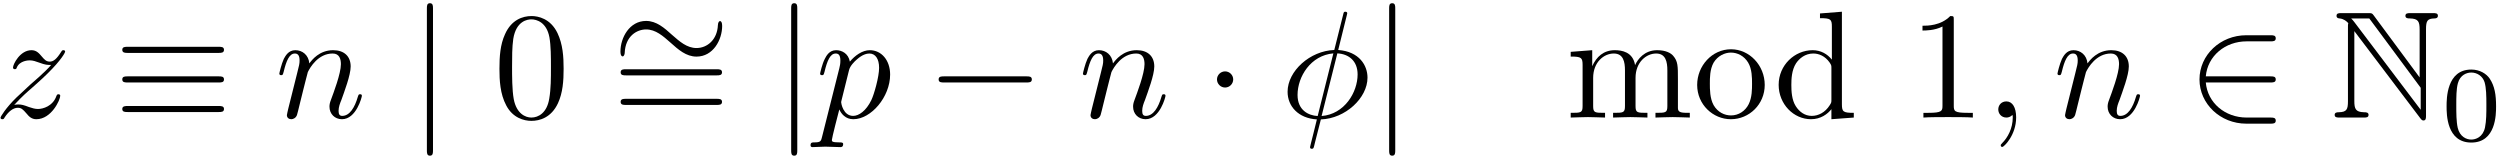
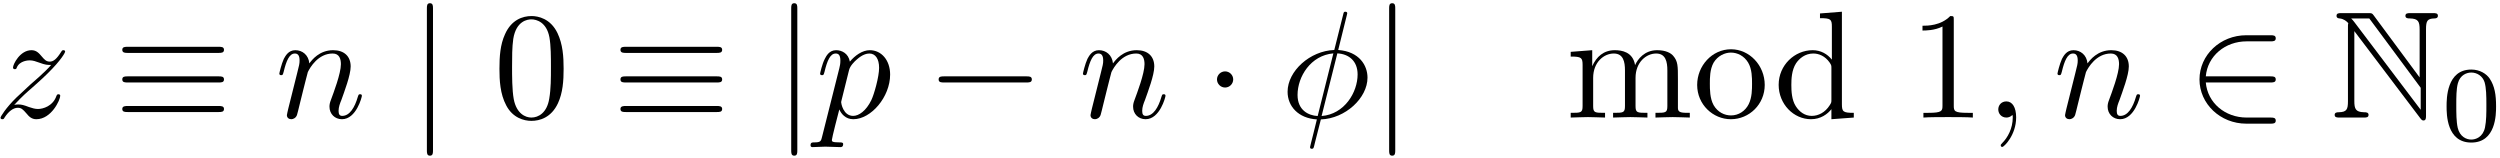
<svg xmlns="http://www.w3.org/2000/svg" xmlns:xlink="http://www.w3.org/1999/xlink" width="588pt" height="37pt" viewBox="0 0 588 37" version="1.1">
  <defs>
    <g>
      <symbol overflow="visible" id="glyph0-0">
        <path style="stroke:none;" d="" />
      </symbol>
      <symbol overflow="visible" id="glyph0-1">
        <path style="stroke:none;" d="M 4.766 -2.969 C 6.703 -5.062 7.75 -5.953 9.031 -7.062 C 9.031 -7.094 11.266 -9 12.547 -10.297 C 15.953 -13.625 16.75 -15.344 16.75 -15.484 C 16.75 -15.844 16.422 -15.844 16.359 -15.844 C 16.094 -15.844 16 -15.781 15.812 -15.453 C 14.734 -13.734 13.984 -13.156 13.125 -13.156 C 12.266 -13.156 11.828 -13.703 11.297 -14.312 C 10.609 -15.125 10 -15.844 8.828 -15.844 C 6.125 -15.844 4.484 -12.516 4.484 -11.766 C 4.484 -11.578 4.594 -11.375 4.906 -11.375 C 5.234 -11.375 5.312 -11.547 5.375 -11.766 C 6.062 -13.406 8.141 -13.453 8.422 -13.453 C 9.188 -13.453 9.859 -13.203 10.688 -12.906 C 12.125 -12.375 12.516 -12.375 13.453 -12.375 C 12.156 -10.828 9.141 -8.25 8.469 -7.672 L 5.234 -4.656 C 2.797 -2.266 1.547 -0.219 1.547 0.031 C 1.547 0.391 1.906 0.391 1.969 0.391 C 2.266 0.391 2.328 0.328 2.547 -0.078 C 3.375 -1.328 4.453 -2.297 5.594 -2.297 C 6.422 -2.297 6.781 -1.969 7.672 -0.938 C 8.281 -0.172 8.922 0.391 9.969 0.391 C 13.516 0.391 15.594 -4.156 15.594 -5.125 C 15.594 -5.312 15.453 -5.484 15.172 -5.484 C 14.844 -5.484 14.781 -5.266 14.672 -5.016 C 13.844 -2.688 11.547 -2.016 10.359 -2.016 C 9.641 -2.016 9 -2.219 8.25 -2.469 C 7.031 -2.938 6.484 -3.078 5.734 -3.078 C 5.672 -3.078 5.094 -3.078 4.766 -2.969 Z M 4.766 -2.969 " />
      </symbol>
      <symbol overflow="visible" id="glyph0-2">
        <path style="stroke:none;" d="M 3.156 -2.109 C 3.047 -1.578 2.828 -0.75 2.828 -0.578 C 2.828 0.078 3.328 0.391 3.875 0.391 C 4.297 0.391 4.953 0.109 5.203 -0.609 C 5.234 -0.688 5.672 -2.359 5.875 -3.266 L 6.672 -6.484 C 6.891 -7.281 7.094 -8.062 7.281 -8.891 C 7.422 -9.5 7.703 -10.547 7.75 -10.688 C 8.281 -11.797 10.188 -15.062 13.594 -15.062 C 15.203 -15.062 15.531 -13.734 15.531 -12.547 C 15.531 -10.328 13.766 -5.734 13.203 -4.203 C 12.875 -3.375 12.844 -2.938 12.844 -2.547 C 12.844 -0.859 14.094 0.391 15.781 0.391 C 19.156 0.391 20.469 -4.844 20.469 -5.125 C 20.469 -5.484 20.156 -5.484 20.047 -5.484 C 19.688 -5.484 19.688 -5.375 19.5 -4.844 C 18.797 -2.406 17.609 -0.391 15.844 -0.391 C 15.234 -0.391 14.984 -0.75 14.984 -1.578 C 14.984 -2.469 15.312 -3.328 15.641 -4.125 C 16.312 -6.031 17.828 -9.969 17.828 -12.016 C 17.828 -14.422 16.281 -15.844 13.703 -15.844 C 10.469 -15.844 8.719 -13.562 8.109 -12.734 C 7.922 -14.734 6.453 -15.844 4.812 -15.844 C 3.156 -15.844 2.469 -14.453 2.109 -13.812 C 1.547 -12.594 1.047 -10.469 1.047 -10.328 C 1.047 -9.969 1.406 -9.969 1.469 -9.969 C 1.828 -9.969 1.859 -10 2.078 -10.797 C 2.688 -13.344 3.406 -15.062 4.703 -15.062 C 5.422 -15.062 5.812 -14.594 5.812 -13.406 C 5.812 -12.656 5.703 -12.266 5.234 -10.406 Z M 3.156 -2.109 " />
      </symbol>
      <symbol overflow="visible" id="glyph0-3">
        <path style="stroke:none;" d="M 1.609 4.375 C 1.328 5.594 1.25 5.844 -0.328 5.844 C -0.75 5.844 -1.141 5.844 -1.141 6.531 C -1.141 6.812 -0.969 6.953 -0.688 6.953 C 0.281 6.953 1.328 6.844 2.328 6.844 C 3.516 6.844 4.734 6.953 5.875 6.953 C 6.062 6.953 6.531 6.953 6.531 6.234 C 6.531 5.844 6.172 5.844 5.672 5.844 C 3.875 5.844 3.875 5.594 3.875 5.266 C 3.875 4.844 5.375 -1 5.625 -1.906 C 6.094 -0.859 7.094 0.391 8.922 0.391 C 13.094 0.391 17.578 -4.844 17.578 -10.109 C 17.578 -13.484 15.531 -15.844 12.797 -15.844 C 11.016 -15.844 9.281 -14.562 8.109 -13.156 C 7.75 -15.094 6.203 -15.844 4.875 -15.844 C 3.234 -15.844 2.547 -14.453 2.219 -13.812 C 1.578 -12.594 1.109 -10.438 1.109 -10.328 C 1.109 -9.969 1.469 -9.969 1.547 -9.969 C 1.906 -9.969 1.938 -10 2.156 -10.797 C 2.766 -13.344 3.484 -15.062 4.766 -15.062 C 5.375 -15.062 5.875 -14.781 5.875 -13.406 C 5.875 -12.594 5.766 -12.188 5.625 -11.578 Z M 7.922 -11.188 C 8.172 -12.156 9.141 -13.156 9.797 -13.703 C 11.047 -14.812 12.078 -15.062 12.688 -15.062 C 14.125 -15.062 14.984 -13.812 14.984 -11.688 C 14.984 -9.578 13.812 -5.453 13.156 -4.094 C 11.938 -1.578 10.219 -0.391 8.891 -0.391 C 6.531 -0.391 6.062 -3.375 6.062 -3.578 C 6.062 -3.656 6.062 -3.734 6.172 -4.156 Z M 7.922 -11.188 " />
      </symbol>
      <symbol overflow="visible" id="glyph0-4">
        <path style="stroke:none;" d="M 15.672 -24.031 C 15.672 -24.094 15.781 -24.484 15.781 -24.531 C 15.781 -24.562 15.781 -24.891 15.344 -24.891 C 14.984 -24.891 14.953 -24.781 14.812 -24.172 L 12.734 -15.891 C 7.031 -15.703 1.75 -10.938 1.75 -6.062 C 1.75 -2.656 4.266 0.172 8.641 0.438 C 8.359 1.547 8.109 2.688 7.812 3.797 C 7.391 5.484 7.031 6.844 7.031 6.953 C 7.031 7.312 7.281 7.344 7.453 7.344 C 7.641 7.344 7.703 7.312 7.812 7.203 C 7.891 7.141 8.109 6.281 8.219 5.766 L 9.578 0.438 C 15.344 0.25 20.547 -4.594 20.547 -9.391 C 20.547 -12.234 18.641 -15.531 13.656 -15.891 Z M 8.828 -0.359 C 6.672 -0.469 4.094 -1.719 4.094 -5.312 C 4.094 -9.609 7.172 -14.625 12.516 -15.094 Z M 13.453 -15.094 C 16.172 -14.953 18.219 -13.297 18.219 -10.141 C 18.219 -5.922 15.125 -0.781 9.75 -0.359 Z M 13.453 -15.094 " />
      </symbol>
      <symbol overflow="visible" id="glyph0-5">
        <path style="stroke:none;" d="M 7.281 -0.031 C 7.281 -2.406 6.391 -3.797 4.984 -3.797 C 3.797 -3.797 3.078 -2.906 3.078 -1.906 C 3.078 -0.938 3.797 0 4.984 0 C 5.422 0 5.875 -0.141 6.234 -0.469 C 6.344 -0.531 6.391 -0.578 6.422 -0.578 C 6.453 -0.578 6.484 -0.531 6.484 -0.031 C 6.484 2.625 5.234 4.766 4.047 5.953 C 3.656 6.344 3.656 6.422 3.656 6.531 C 3.656 6.781 3.844 6.922 4.016 6.922 C 4.406 6.922 7.281 4.156 7.281 -0.031 Z M 7.281 -0.031 " />
      </symbol>
      <symbol overflow="visible" id="glyph1-0">
        <path style="stroke:none;" d="" />
      </symbol>
      <symbol overflow="visible" id="glyph1-1">
        <path style="stroke:none;" d="M 24.594 -15.203 C 25.203 -15.203 25.891 -15.203 25.891 -15.922 C 25.891 -16.641 25.25 -16.641 24.641 -16.641 L 3.234 -16.641 C 2.625 -16.641 1.969 -16.641 1.969 -15.922 C 1.969 -15.203 2.688 -15.203 3.266 -15.203 Z M 24.641 -1.297 C 25.25 -1.297 25.891 -1.297 25.891 -2.016 C 25.891 -2.719 25.203 -2.719 24.594 -2.719 L 3.266 -2.719 C 2.688 -2.719 1.969 -2.719 1.969 -2.016 C 1.969 -1.297 2.625 -1.297 3.234 -1.297 Z M 24.641 -8.25 C 25.25 -8.25 25.891 -8.25 25.891 -8.969 C 25.891 -9.688 25.25 -9.688 24.641 -9.688 L 3.234 -9.688 C 2.625 -9.688 1.969 -9.688 1.969 -8.969 C 1.969 -8.25 2.625 -8.25 3.234 -8.25 Z M 24.641 -8.25 " />
      </symbol>
      <symbol overflow="visible" id="glyph1-2">
        <path style="stroke:none;" d="M 5.703 -25.609 C 5.703 -26.25 5.703 -26.891 4.984 -26.891 C 4.266 -26.891 4.266 -26.25 4.266 -25.609 L 4.266 7.672 C 4.266 8.312 4.266 8.969 4.984 8.969 C 5.703 8.969 5.703 8.312 5.703 7.672 Z M 5.703 -25.609 " />
      </symbol>
      <symbol overflow="visible" id="glyph1-3">
-         <path style="stroke:none;" d="M 25.891 -11.984 C 25.891 -12.766 25.672 -13.125 25.391 -13.125 C 25.203 -13.125 24.922 -12.875 24.891 -12.188 C 24.75 -8.75 22.375 -6.781 19.859 -6.781 C 17.609 -6.781 15.891 -8.312 14.125 -9.859 C 12.297 -11.516 10.438 -13.156 8 -13.156 C 4.094 -13.156 1.969 -9.219 1.969 -5.953 C 1.969 -4.812 2.438 -4.812 2.469 -4.812 C 2.875 -4.812 2.969 -5.516 2.969 -5.625 C 3.125 -9.578 5.812 -11.156 8 -11.156 C 10.25 -11.156 11.984 -9.609 13.734 -8.062 C 15.562 -6.422 17.422 -4.766 19.859 -4.766 C 23.781 -4.766 25.891 -8.719 25.891 -11.984 Z M 25.891 -11.984 " />
+         <path style="stroke:none;" d="M 23.625 -8.25 C 24.234 -8.25 24.891 -8.25 24.891 -8.969 C 24.891 -9.688 24.234 -9.688 23.625 -9.688 L 4.234 -9.688 C 3.625 -9.688 2.969 -9.688 2.969 -8.969 C 2.969 -8.25 3.625 -8.25 4.234 -8.25 Z M 23.625 -8.25 " />
      </symbol>
      <symbol overflow="visible" id="glyph1-4">
-         <path style="stroke:none;" d="M 23.625 -8.25 C 24.234 -8.25 24.891 -8.25 24.891 -8.969 C 24.891 -9.688 24.234 -9.688 23.625 -9.688 L 4.234 -9.688 C 3.625 -9.688 2.969 -9.688 2.969 -8.969 C 2.969 -8.25 3.625 -8.25 4.234 -8.25 Z M 23.625 -8.25 " />
+         <path style="stroke:none;" d="M 6.891 -8.969 C 6.891 -10 6.031 -10.859 4.984 -10.859 C 3.938 -10.859 3.078 -10 3.078 -8.969 C 3.078 -7.922 3.938 -7.062 4.984 -7.062 C 6.031 -7.062 6.891 -7.922 6.891 -8.969 Z M 6.891 -8.969 " />
      </symbol>
      <symbol overflow="visible" id="glyph1-5">
-         <path style="stroke:none;" d="M 6.891 -8.969 C 6.891 -10 6.031 -10.859 4.984 -10.859 C 3.938 -10.859 3.078 -10 3.078 -8.969 C 3.078 -7.922 3.938 -7.062 4.984 -7.062 C 6.031 -7.062 6.891 -7.922 6.891 -8.969 Z M 6.891 -8.969 " />
-       </symbol>
-       <symbol overflow="visible" id="glyph1-6">
        <path style="stroke:none;" d="M 19.656 -8.25 C 20.266 -8.25 20.906 -8.25 20.906 -8.969 C 20.906 -9.688 20.266 -9.688 19.656 -9.688 L 4.453 -9.688 C 4.875 -14.484 9 -17.922 14.062 -17.922 L 19.656 -17.922 C 20.266 -17.922 20.906 -17.922 20.906 -18.641 C 20.906 -19.359 20.266 -19.359 19.656 -19.359 L 13.984 -19.359 C 7.859 -19.359 2.969 -14.703 2.969 -8.969 C 2.969 -3.234 7.859 1.438 13.984 1.438 L 19.656 1.438 C 20.266 1.438 20.906 1.438 20.906 0.719 C 20.906 0 20.266 0 19.656 0 L 14.062 0 C 9 0 4.875 -3.438 4.453 -8.25 Z M 19.656 -8.25 " />
      </symbol>
      <symbol overflow="visible" id="glyph2-0">
        <path style="stroke:none;" d="" />
      </symbol>
      <symbol overflow="visible" id="glyph2-1">
        <path style="stroke:none;" d="M 16.5 -11.469 C 16.5 -14.344 16.312 -17.219 15.062 -19.859 C 13.406 -23.312 10.469 -23.875 8.969 -23.875 C 6.812 -23.875 4.203 -22.953 2.719 -19.609 C 1.578 -17.141 1.406 -14.344 1.406 -11.469 C 1.406 -8.781 1.547 -5.562 3.016 -2.828 C 4.547 0.078 7.172 0.781 8.922 0.781 C 10.859 0.781 13.594 0.031 15.172 -3.375 C 16.312 -5.844 16.5 -8.641 16.5 -11.469 Z M 8.922 0 C 7.531 0 5.422 -0.891 4.766 -4.344 C 4.375 -6.484 4.375 -9.797 4.375 -11.906 C 4.375 -14.203 4.375 -16.562 4.656 -18.5 C 5.344 -22.766 8.031 -23.094 8.922 -23.094 C 10.109 -23.094 12.484 -22.453 13.156 -18.891 C 13.516 -16.891 13.516 -14.172 13.516 -11.906 C 13.516 -9.219 13.516 -6.781 13.125 -4.484 C 12.594 -1.078 10.547 0 8.922 0 Z M 8.922 0 " />
      </symbol>
      <symbol overflow="visible" id="glyph2-2">
-         <path style="stroke:none;" d="M 24.641 -11.719 C 25.172 -11.719 25.859 -11.719 25.859 -12.438 C 25.859 -13.156 25.172 -13.156 24.672 -13.156 L 3.188 -13.156 C 2.688 -13.156 2.016 -13.156 2.016 -12.438 C 2.016 -11.719 2.688 -11.719 3.234 -11.719 Z M 24.672 -4.766 C 25.172 -4.766 25.859 -4.766 25.859 -5.484 C 25.859 -6.203 25.172 -6.203 24.641 -6.203 L 3.234 -6.203 C 2.688 -6.203 2.016 -6.203 2.016 -5.484 C 2.016 -4.766 2.688 -4.766 3.188 -4.766 Z M 24.672 -4.766 " />
+         <path style="stroke:none;" d="M 3.938 -12.328 L 3.938 -2.719 C 3.938 -1.109 3.547 -1.109 1.141 -1.109 L 1.141 0 C 2.406 -0.031 4.234 -0.109 5.203 -0.109 C 6.125 -0.109 8 -0.031 9.219 0 L 9.219 -1.109 C 6.812 -1.109 6.422 -1.109 6.422 -2.719 L 6.422 -9.328 C 6.422 -13.047 8.969 -15.062 11.266 -15.062 C 13.516 -15.062 13.906 -13.125 13.906 -11.078 L 13.906 -2.719 C 13.906 -1.109 13.516 -1.109 11.109 -1.109 L 11.109 0 C 12.375 -0.031 14.203 -0.109 15.172 -0.109 C 16.094 -0.109 17.969 -0.031 19.188 0 L 19.188 -1.109 C 16.781 -1.109 16.391 -1.109 16.391 -2.719 L 16.391 -9.328 C 16.391 -13.047 18.938 -15.062 21.234 -15.062 C 23.484 -15.062 23.875 -13.125 23.875 -11.078 L 23.875 -2.719 C 23.875 -1.109 23.484 -1.109 21.078 -1.109 L 21.078 0 C 22.344 -0.031 24.172 -0.109 25.141 -0.109 C 26.062 -0.109 27.938 -0.031 29.156 0 L 29.156 -1.109 C 27.281 -1.109 26.391 -1.109 26.359 -2.188 L 26.359 -9.031 C 26.359 -12.125 26.359 -13.234 25.25 -14.516 C 24.75 -15.125 23.562 -15.844 21.484 -15.844 C 18.469 -15.844 16.891 -13.703 16.281 -12.328 C 15.781 -15.453 13.125 -15.844 11.516 -15.844 C 8.891 -15.844 7.203 -14.312 6.203 -12.078 L 6.203 -15.844 L 1.141 -15.453 L 1.141 -14.344 C 3.656 -14.344 3.938 -14.094 3.938 -12.328 Z M 3.938 -12.328 " />
      </symbol>
      <symbol overflow="visible" id="glyph2-3">
-         <path style="stroke:none;" d="M 3.938 -12.328 L 3.938 -2.719 C 3.938 -1.109 3.547 -1.109 1.141 -1.109 L 1.141 0 C 2.406 -0.031 4.234 -0.109 5.203 -0.109 C 6.125 -0.109 8 -0.031 9.219 0 L 9.219 -1.109 C 6.812 -1.109 6.422 -1.109 6.422 -2.719 L 6.422 -9.328 C 6.422 -13.047 8.969 -15.062 11.266 -15.062 C 13.516 -15.062 13.906 -13.125 13.906 -11.078 L 13.906 -2.719 C 13.906 -1.109 13.516 -1.109 11.109 -1.109 L 11.109 0 C 12.375 -0.031 14.203 -0.109 15.172 -0.109 C 16.094 -0.109 17.969 -0.031 19.188 0 L 19.188 -1.109 C 16.781 -1.109 16.391 -1.109 16.391 -2.719 L 16.391 -9.328 C 16.391 -13.047 18.938 -15.062 21.234 -15.062 C 23.484 -15.062 23.875 -13.125 23.875 -11.078 L 23.875 -2.719 C 23.875 -1.109 23.484 -1.109 21.078 -1.109 L 21.078 0 C 22.344 -0.031 24.172 -0.109 25.141 -0.109 C 26.062 -0.109 27.938 -0.031 29.156 0 L 29.156 -1.109 C 27.281 -1.109 26.391 -1.109 26.359 -2.188 L 26.359 -9.031 C 26.359 -12.125 26.359 -13.234 25.25 -14.516 C 24.75 -15.125 23.562 -15.844 21.484 -15.844 C 18.469 -15.844 16.891 -13.703 16.281 -12.328 C 15.781 -15.453 13.125 -15.844 11.516 -15.844 C 8.891 -15.844 7.203 -14.312 6.203 -12.078 L 6.203 -15.844 L 1.141 -15.453 L 1.141 -14.344 C 3.656 -14.344 3.938 -14.094 3.938 -12.328 Z M 3.938 -12.328 " />
+         <path style="stroke:none;" d="M 16.891 -7.672 C 16.891 -12.266 13.297 -16.062 8.969 -16.062 C 4.484 -16.062 1 -12.156 1 -7.672 C 1 -3.047 4.734 0.391 8.922 0.391 C 13.266 0.391 16.891 -3.125 16.891 -7.672 Z M 8.969 -0.5 C 7.422 -0.5 5.844 -1.25 4.875 -2.906 C 3.984 -4.484 3.984 -6.672 3.984 -7.953 C 3.984 -9.359 3.984 -11.297 4.844 -12.875 C 5.812 -14.516 7.5 -15.281 8.922 -15.281 C 10.5 -15.281 12.047 -14.484 12.984 -12.938 C 13.906 -11.406 13.906 -9.328 13.906 -7.953 C 13.906 -6.672 13.906 -4.734 13.125 -3.156 C 12.328 -1.547 10.75 -0.5 8.969 -0.5 Z M 8.969 -0.5 " />
      </symbol>
      <symbol overflow="visible" id="glyph2-4">
-         <path style="stroke:none;" d="M 16.891 -7.672 C 16.891 -12.266 13.297 -16.062 8.969 -16.062 C 4.484 -16.062 1 -12.156 1 -7.672 C 1 -3.047 4.734 0.391 8.922 0.391 C 13.266 0.391 16.891 -3.125 16.891 -7.672 Z M 8.969 -0.5 C 7.422 -0.5 5.844 -1.25 4.875 -2.906 C 3.984 -4.484 3.984 -6.672 3.984 -7.953 C 3.984 -9.359 3.984 -11.297 4.844 -12.875 C 5.812 -14.516 7.5 -15.281 8.922 -15.281 C 10.5 -15.281 12.047 -14.484 12.984 -12.938 C 13.906 -11.406 13.906 -9.328 13.906 -7.953 C 13.906 -6.672 13.906 -4.734 13.125 -3.156 C 12.328 -1.547 10.75 -0.5 8.969 -0.5 Z M 8.969 -0.5 " />
+         <path style="stroke:none;" d="M 13.625 -1.969 L 13.625 0.391 L 18.891 0 L 18.891 -1.109 C 16.391 -1.109 16.094 -1.359 16.094 -3.125 L 16.094 -24.891 L 10.938 -24.484 L 10.938 -23.375 C 13.453 -23.375 13.734 -23.125 13.734 -21.375 L 13.734 -13.625 C 12.688 -14.922 11.156 -15.844 9.219 -15.844 C 4.984 -15.844 1.219 -12.328 1.219 -7.703 C 1.219 -3.156 4.734 0.391 8.828 0.391 C 11.109 0.391 12.734 -0.828 13.625 -1.969 Z M 13.625 -11.578 L 13.625 -4.234 C 13.625 -3.578 13.625 -3.516 13.234 -2.906 C 12.156 -1.188 10.547 -0.391 9 -0.391 C 7.391 -0.391 6.094 -1.328 5.234 -2.688 C 4.297 -4.156 4.203 -6.203 4.203 -7.672 C 4.203 -9 4.266 -11.156 5.312 -12.766 C 6.062 -13.875 7.422 -15.062 9.359 -15.062 C 10.609 -15.062 12.125 -14.516 13.234 -12.906 C 13.625 -12.297 13.625 -12.234 13.625 -11.578 Z M 13.625 -11.578 " />
      </symbol>
      <symbol overflow="visible" id="glyph2-5">
-         <path style="stroke:none;" d="M 13.625 -1.969 L 13.625 0.391 L 18.891 0 L 18.891 -1.109 C 16.391 -1.109 16.094 -1.359 16.094 -3.125 L 16.094 -24.891 L 10.938 -24.484 L 10.938 -23.375 C 13.453 -23.375 13.734 -23.125 13.734 -21.375 L 13.734 -13.625 C 12.688 -14.922 11.156 -15.844 9.219 -15.844 C 4.984 -15.844 1.219 -12.328 1.219 -7.703 C 1.219 -3.156 4.734 0.391 8.828 0.391 C 11.109 0.391 12.734 -0.828 13.625 -1.969 Z M 13.625 -11.578 L 13.625 -4.234 C 13.625 -3.578 13.625 -3.516 13.234 -2.906 C 12.156 -1.188 10.547 -0.391 9 -0.391 C 7.391 -0.391 6.094 -1.328 5.234 -2.688 C 4.297 -4.156 4.203 -6.203 4.203 -7.672 C 4.203 -9 4.266 -11.156 5.312 -12.766 C 6.062 -13.875 7.422 -15.062 9.359 -15.062 C 10.609 -15.062 12.125 -14.516 13.234 -12.906 C 13.625 -12.297 13.625 -12.234 13.625 -11.578 Z M 13.625 -11.578 " />
-       </symbol>
-       <symbol overflow="visible" id="glyph2-6">
        <path style="stroke:none;" d="M 10.547 -22.953 C 10.547 -23.812 10.547 -23.875 9.719 -23.875 C 7.5 -21.594 4.344 -21.594 3.188 -21.594 L 3.188 -20.469 C 3.906 -20.469 6.031 -20.469 7.891 -21.406 L 7.891 -2.828 C 7.891 -1.547 7.781 -1.109 4.547 -1.109 L 3.406 -1.109 L 3.406 0 C 4.656 -0.109 7.781 -0.109 9.219 -0.109 C 10.656 -0.109 13.766 -0.109 15.031 0 L 15.031 -1.109 L 13.875 -1.109 C 10.656 -1.109 10.547 -1.5 10.547 -2.828 Z M 10.547 -22.953 " />
      </symbol>
      <symbol overflow="visible" id="glyph3-0">
        <path style="stroke:none;" d="" />
      </symbol>
      <symbol overflow="visible" id="glyph3-1">
        <path style="stroke:none;" d="M 4.016 -21.344 L 4.016 -3.844 C 4.016 -1.938 3.734 -1.297 1.906 -1.25 C 1.5 -1.25 0.891 -1.219 0.891 -0.641 C 0.891 0 1.469 0 2.109 0 L 7.672 0 C 8.312 0 8.859 0 8.859 -0.641 C 8.859 -1.219 8.281 -1.25 7.781 -1.25 C 5.812 -1.297 5.516 -2.047 5.516 -3.906 L 5.516 -20.328 L 21.016 0.141 C 21.344 0.578 21.516 0.688 21.766 0.688 C 22.375 0.688 22.375 0.109 22.375 -0.5 L 22.375 -20.766 C 22.375 -22.766 22.703 -23.266 24.344 -23.312 C 24.562 -23.312 25.172 -23.344 25.172 -23.922 C 25.172 -24.562 24.641 -24.562 23.984 -24.562 L 18.75 -24.562 C 18.109 -24.562 17.531 -24.562 17.531 -23.922 C 17.531 -23.312 18.188 -23.312 18.578 -23.312 C 20.578 -23.266 20.875 -22.562 20.875 -20.656 L 20.875 -9.438 L 10.047 -24.062 C 9.688 -24.562 9.578 -24.562 8.75 -24.562 L 2.516 -24.562 C 1.859 -24.562 1.328 -24.562 1.328 -23.922 C 1.328 -23.375 1.859 -23.312 2.078 -23.312 C 3.047 -23.203 3.734 -22.625 4.094 -22.203 C 4.016 -21.906 4.016 -21.844 4.016 -21.344 Z M 21.125 -1.828 L 5.516 -22.453 C 5.156 -22.875 5.156 -22.953 4.766 -23.312 L 9.031 -23.312 L 21.125 -7 Z M 21.125 -1.828 " />
      </symbol>
      <symbol overflow="visible" id="glyph4-0">
        <path style="stroke:none;" d="" />
      </symbol>
      <symbol overflow="visible" id="glyph4-1">
        <path style="stroke:none;" d="M 12.953 -8.016 C 12.953 -10.766 12.625 -12.75 11.469 -14.516 C 10.703 -15.672 9.141 -16.672 7.125 -16.672 C 1.312 -16.672 1.312 -9.812 1.312 -8.016 C 1.312 -6.203 1.312 0.5 7.125 0.5 C 12.953 0.5 12.953 -6.203 12.953 -8.016 Z M 7.125 -0.203 C 5.969 -0.203 4.438 -0.875 3.938 -2.938 C 3.594 -4.422 3.594 -6.484 3.594 -8.344 C 3.594 -10.172 3.594 -12.078 3.969 -13.453 C 4.5 -15.438 6.094 -15.969 7.125 -15.969 C 8.484 -15.969 9.797 -15.141 10.25 -13.688 C 10.641 -12.328 10.672 -10.516 10.672 -8.344 C 10.672 -6.484 10.672 -4.625 10.344 -3.031 C 9.844 -0.75 8.141 -0.203 7.125 -0.203 Z M 7.125 -0.203 " />
      </symbol>
    </g>
  </defs>
  <g id="surface1">
    <g style="fill:rgb(0%,0%,0%);fill-opacity:1;">
      <use xlink:href="#glyph0-1" x="-1.425" y="27.648" />
    </g>
    <g style="fill:rgb(0%,0%,0%);fill-opacity:1;">
      <use xlink:href="#glyph1-1" x="26.792" y="27.648" />
    </g>
    <g style="fill:rgb(0%,0%,0%);fill-opacity:1;">
      <use xlink:href="#glyph0-2" x="64.649" y="27.648" />
    </g>
    <g style="fill:rgb(0%,0%,0%);fill-opacity:1;">
      <use xlink:href="#glyph1-2" x="96.138" y="27.648" />
    </g>
    <g style="fill:rgb(0%,0%,0%);fill-opacity:1;">
      <use xlink:href="#glyph2-1" x="116.064" y="27.648" />
    </g>
    <g style="fill:rgb(0%,0%,0%);fill-opacity:1;">
-       <use xlink:href="#glyph1-3" x="143.961" y="18.079" />
+       <use xlink:href="#glyph1-1" x="143.961" y="27.648" />
    </g>
    <g style="fill:rgb(0%,0%,0%);fill-opacity:1;">
-       <use xlink:href="#glyph2-2" x="143.961" y="29.445" />
-     </g>
-     <g style="fill:rgb(0%,0%,0%);fill-opacity:1;">
-       <use xlink:href="#glyph1-2" x="181.818" y="27.648" />
+       <use xlink:href="#glyph1-2" x="181.827" y="27.648" />
    </g>
    <g style="fill:rgb(0%,0%,0%);fill-opacity:1;">
      <use xlink:href="#glyph0-3" x="191.78" y="27.648" />
    </g>
    <g style="fill:rgb(0%,0%,0%);fill-opacity:1;">
-       <use xlink:href="#glyph1-4" x="217.797" y="27.648" />
+       <use xlink:href="#glyph1-3" x="217.797" y="27.648" />
    </g>
    <g style="fill:rgb(0%,0%,0%);fill-opacity:1;">
      <use xlink:href="#glyph0-2" x="253.66" y="27.648" />
    </g>
    <g style="fill:rgb(0%,0%,0%);fill-opacity:1;">
-       <use xlink:href="#glyph1-5" x="283.158" y="27.648" />
+       <use xlink:href="#glyph1-4" x="283.158" y="27.648" />
    </g>
    <g style="fill:rgb(0%,0%,0%);fill-opacity:1;">
      <use xlink:href="#glyph0-4" x="301.09" y="27.648" />
    </g>
    <g style="fill:rgb(0%,0%,0%);fill-opacity:1;">
      <use xlink:href="#glyph1-2" x="322.46" y="27.648" />
    </g>
    <g style="fill:rgb(0%,0%,0%);fill-opacity:1;">
-       <use xlink:href="#glyph2-3" x="368.288" y="27.648" />
-       <use xlink:href="#glyph2-4" x="398.174" y="27.648" />
+       <use xlink:href="#glyph2-2" x="368.288" y="27.648" />
+       <use xlink:href="#glyph2-3" x="398.174" y="27.648" />
    </g>
    <g style="fill:rgb(0%,0%,0%);fill-opacity:1;">
-       <use xlink:href="#glyph2-5" x="417.122" y="27.648" />
+       <use xlink:href="#glyph2-4" x="417.122" y="27.648" />
    </g>
    <g style="fill:rgb(0%,0%,0%);fill-opacity:1;">
-       <use xlink:href="#glyph2-6" x="448.981" y="27.648" />
+       <use xlink:href="#glyph2-5" x="448.981" y="27.648" />
    </g>
    <g style="fill:rgb(0%,0%,0%);fill-opacity:1;">
      <use xlink:href="#glyph0-5" x="466.917" y="27.648" />
      <use xlink:href="#glyph0-2" x="482.87" y="27.648" />
    </g>
    <g style="fill:rgb(0%,0%,0%);fill-opacity:1;">
-       <use xlink:href="#glyph1-6" x="514.35" y="27.648" />
+       <use xlink:href="#glyph1-5" x="514.35" y="27.648" />
    </g>
    <g style="fill:rgb(0%,0%,0%);fill-opacity:1;">
      <use xlink:href="#glyph3-1" x="548.223" y="27.648" />
    </g>
    <g style="fill:rgb(0%,0%,0%);fill-opacity:1;">
      <use xlink:href="#glyph4-1" x="574.125" y="33.03" />
    </g>
  </g>
</svg>
